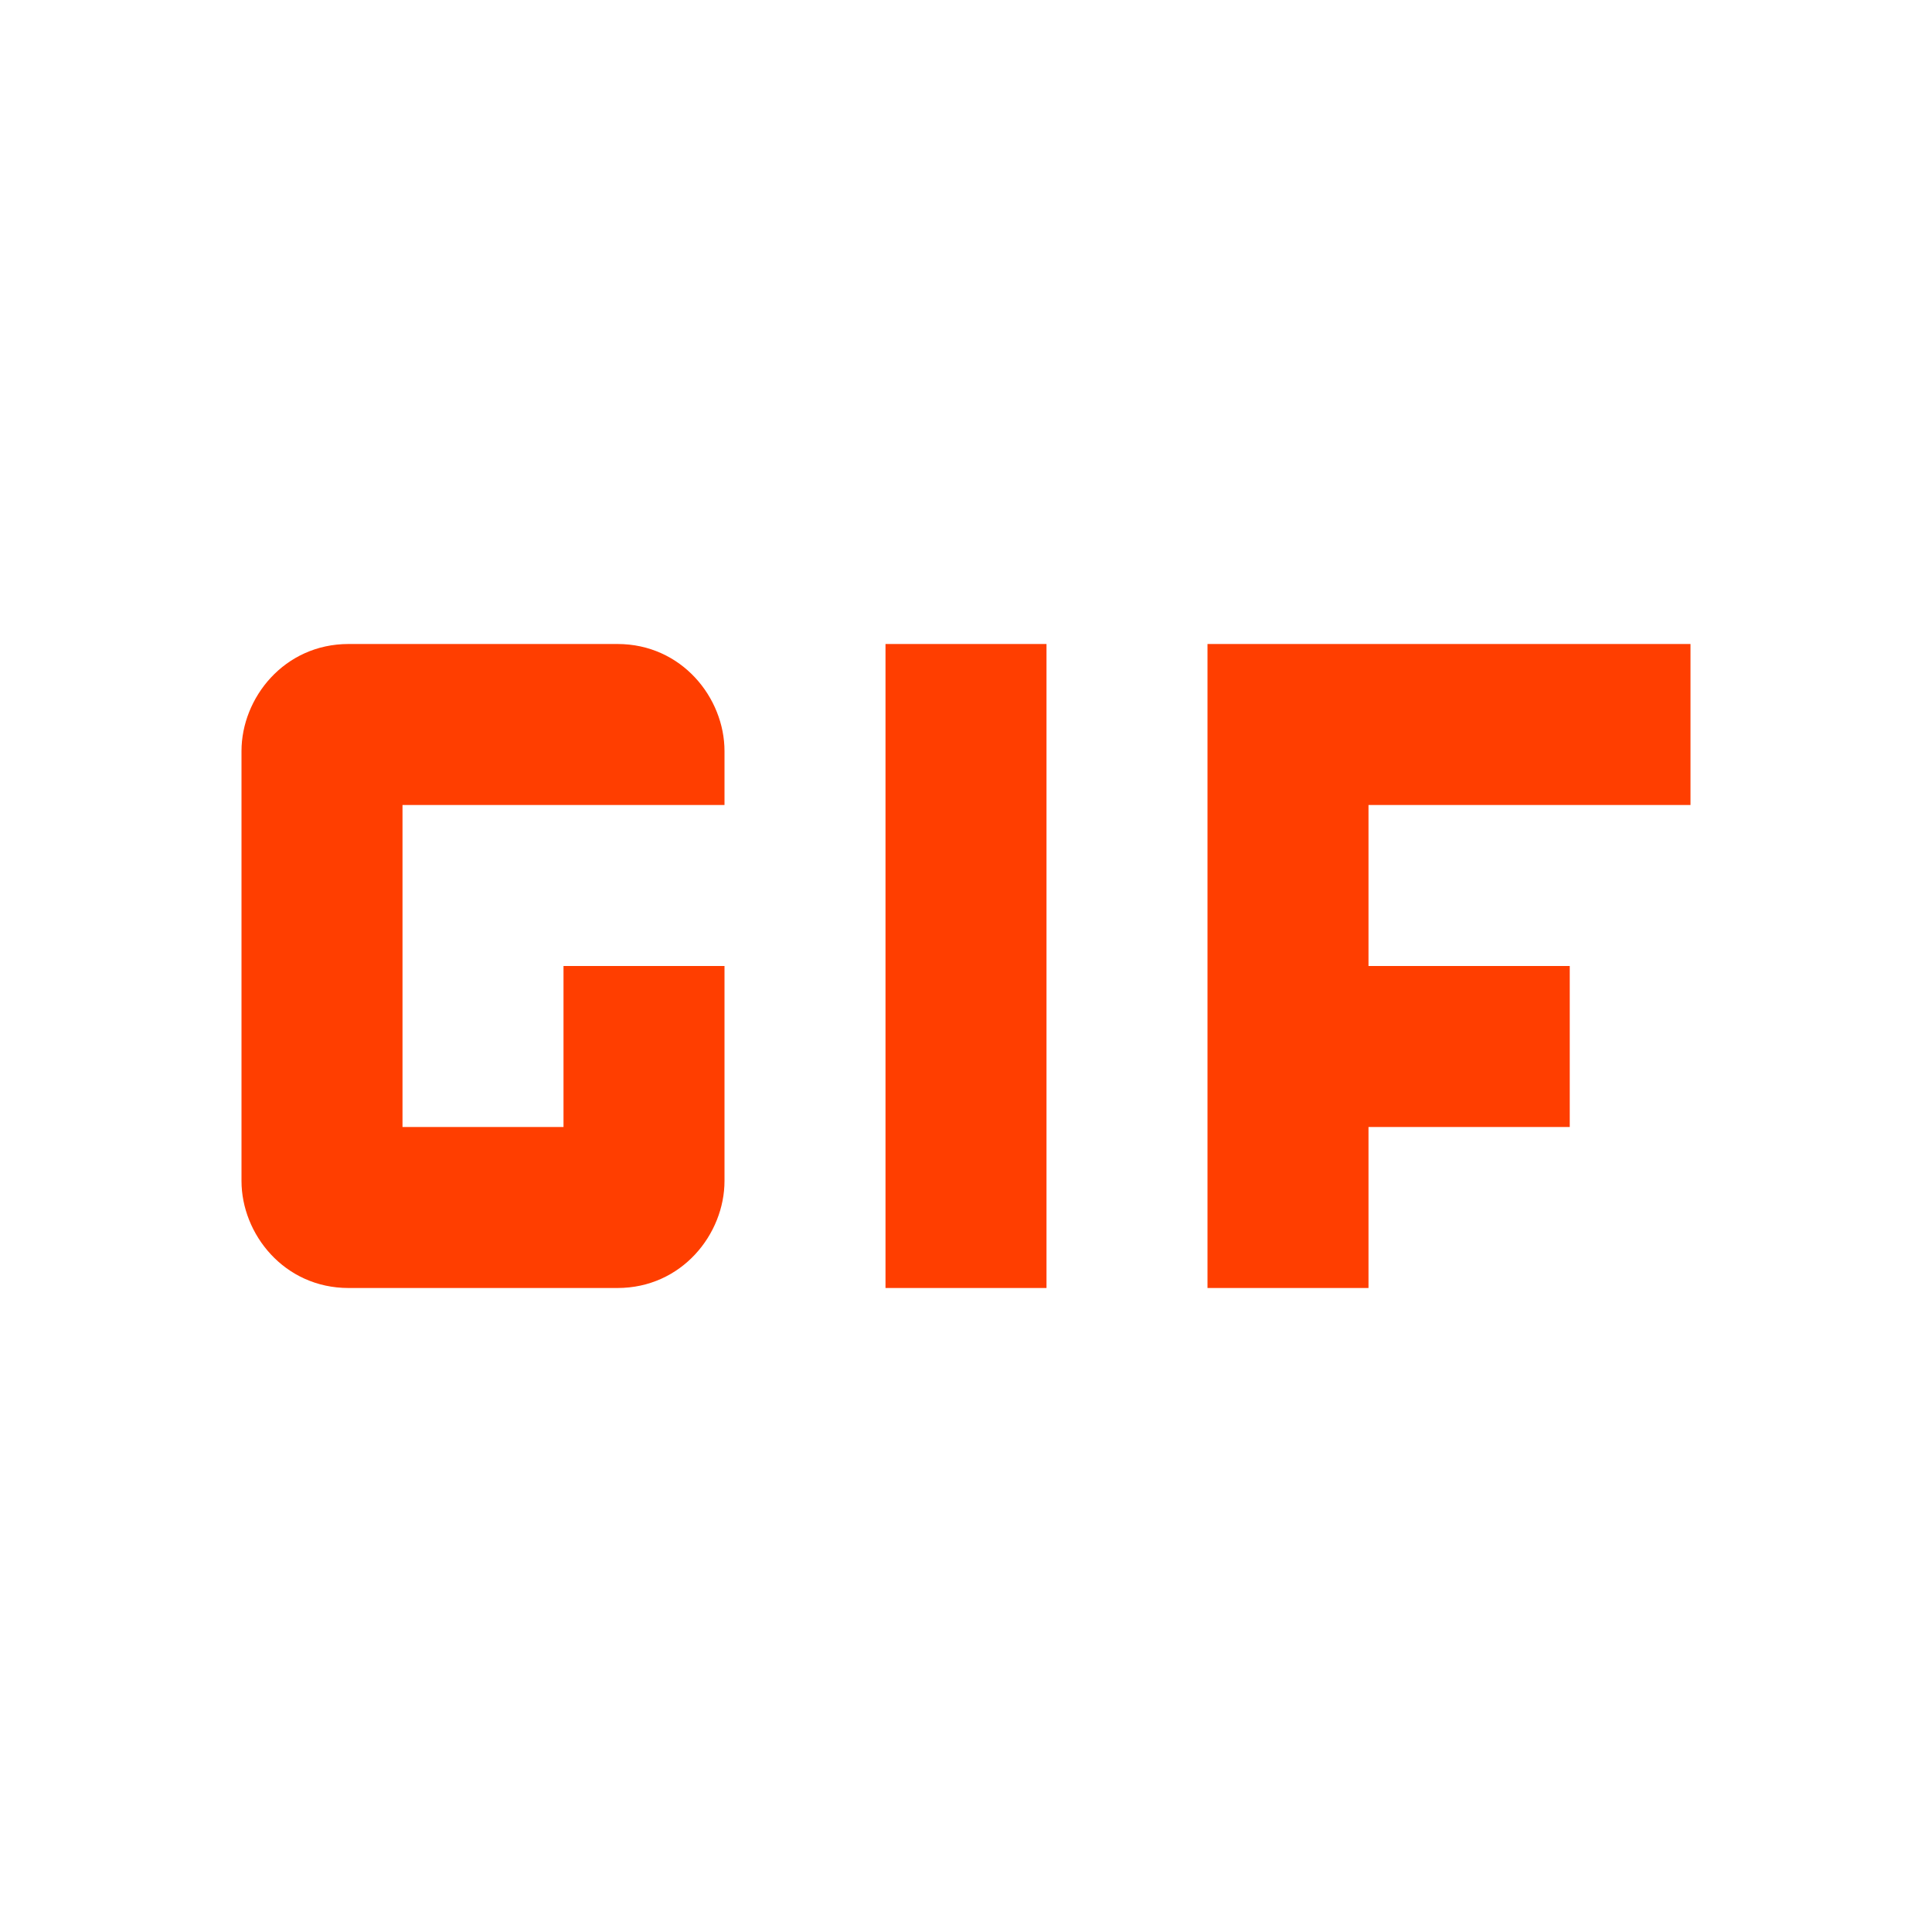
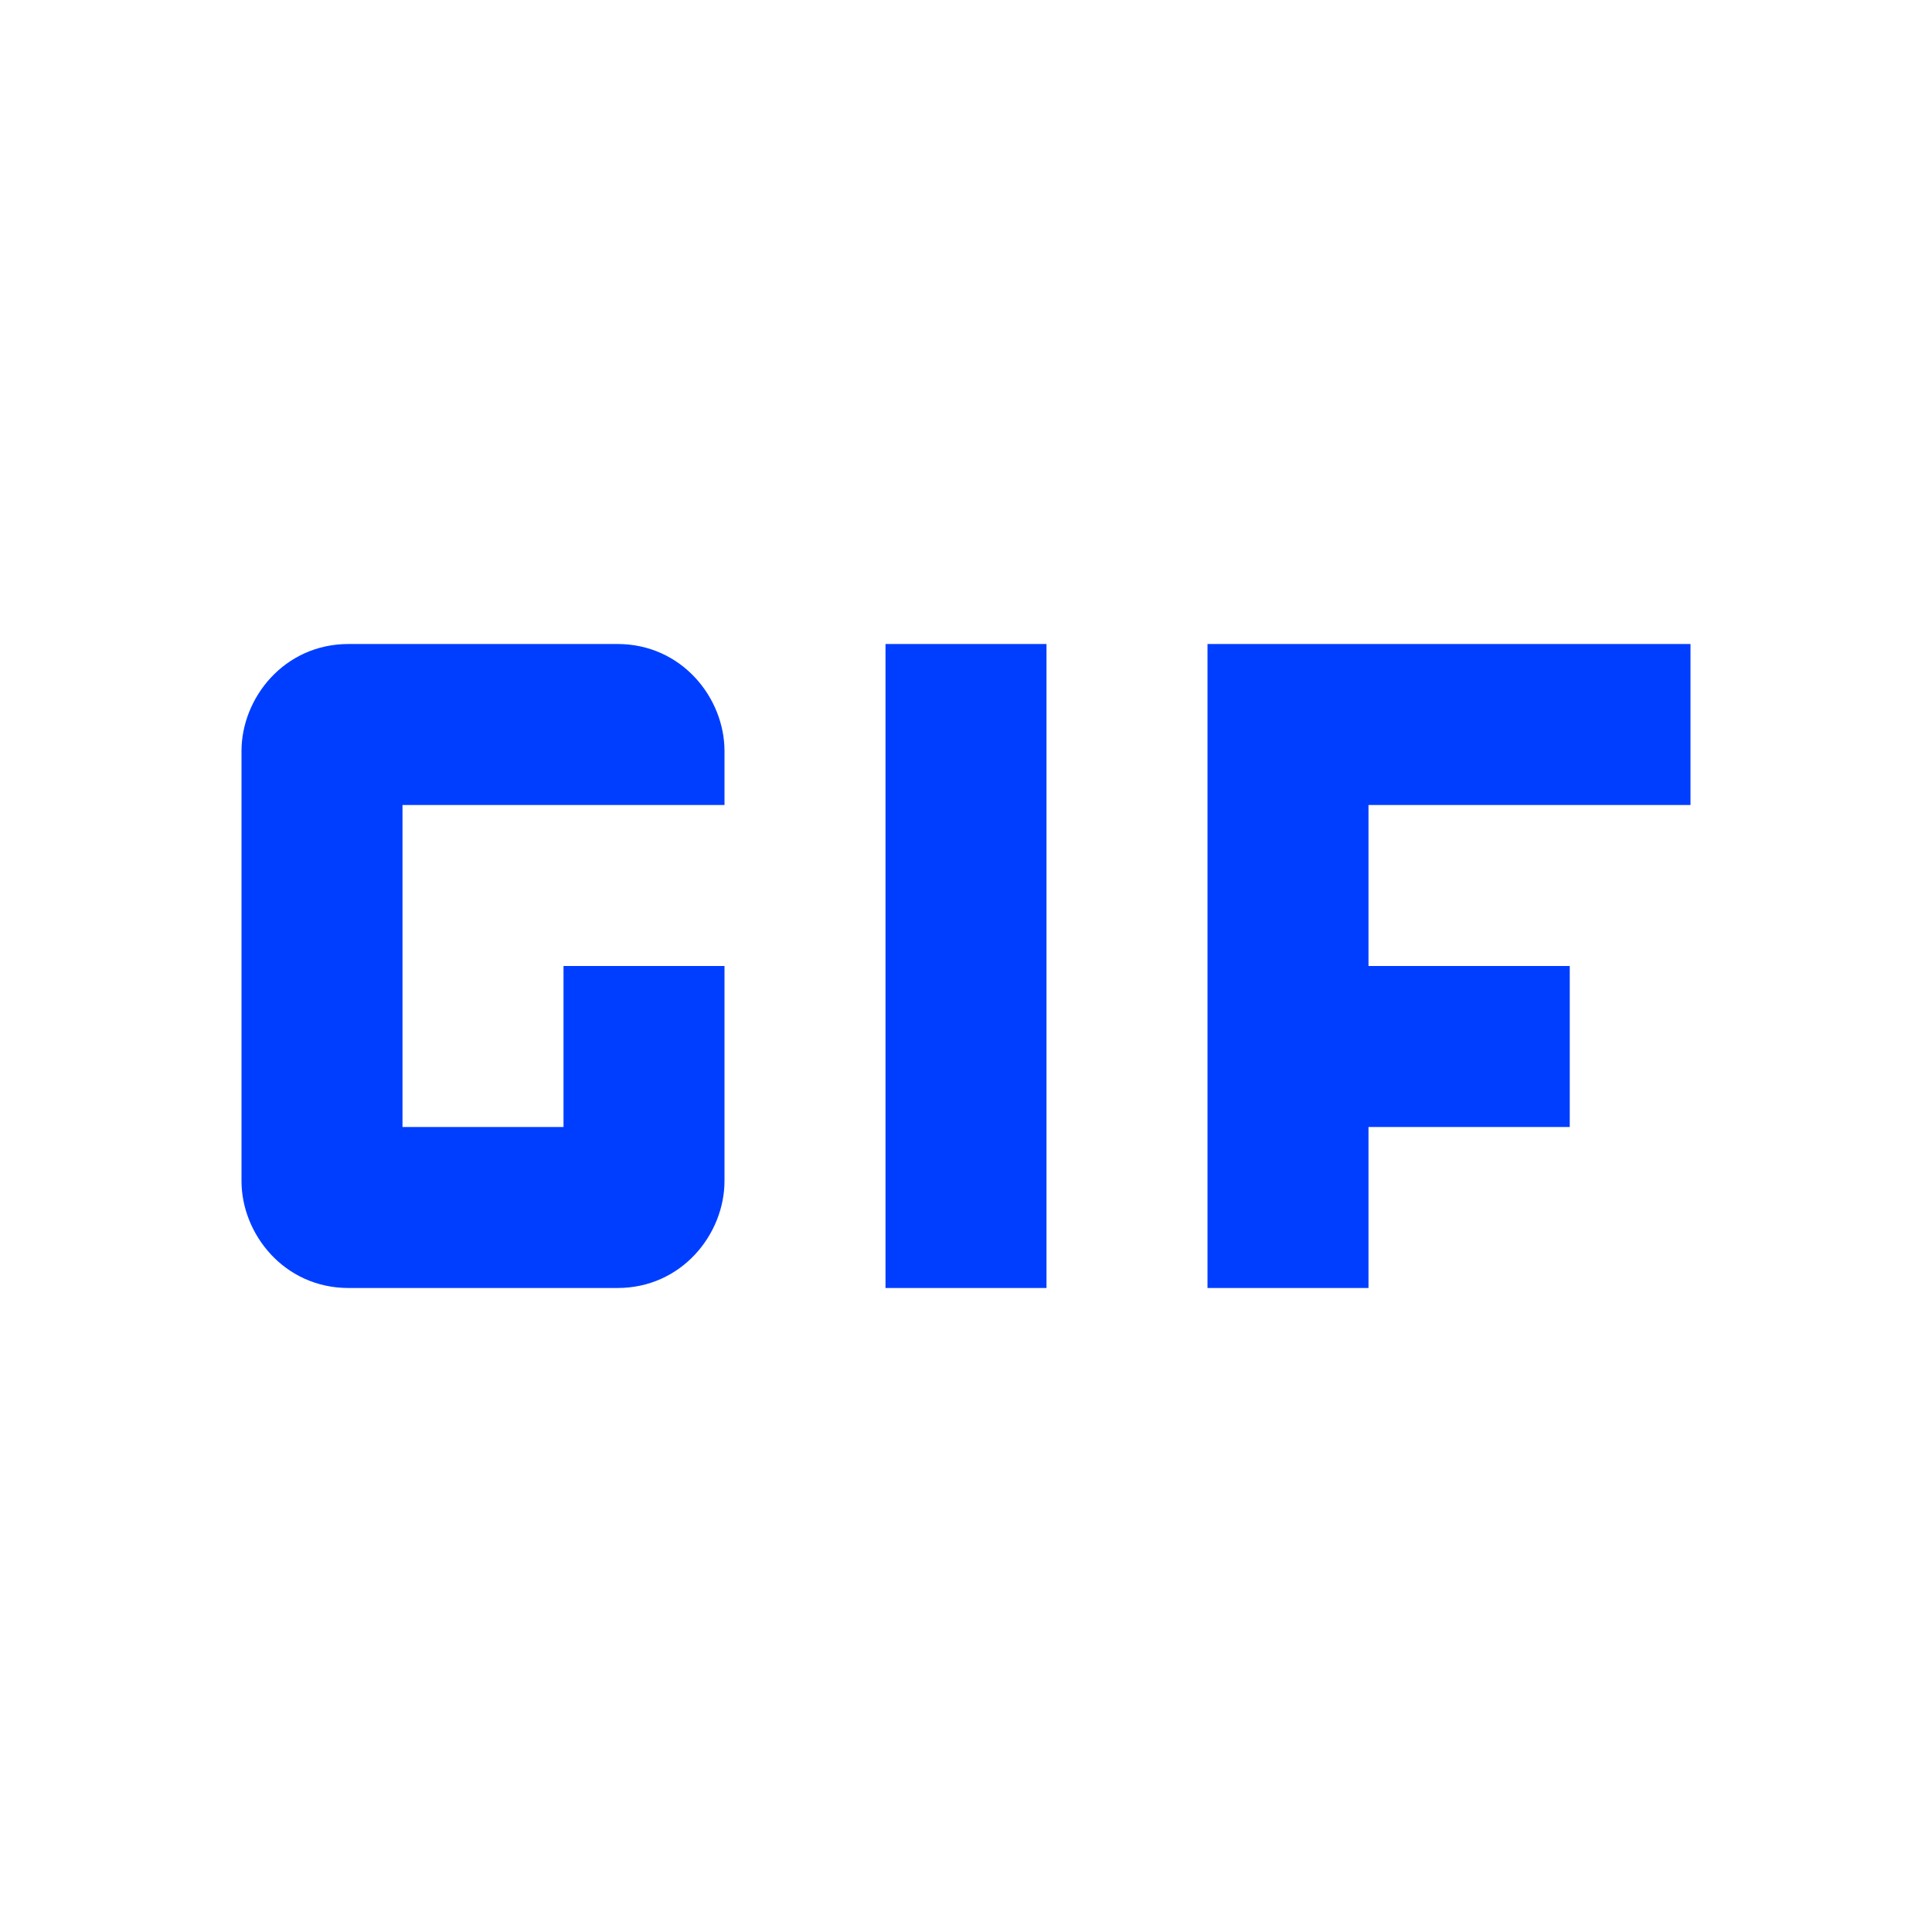
<svg xmlns="http://www.w3.org/2000/svg" height="24" viewBox="0 0 24 24" width="24">
-   <path d="m11 8h2v8h-2zm-3.33 0h-3.34c-.8 0-1.33.67-1.33 1.33v5.34c0 .66.53 1.33 1.33 1.33h3.34c.8 0 1.33-.67 1.33-1.33v-2.67h-2v2h-2v-4h4v-.67c0-.66-.53-1.33-1.33-1.33m13.33 2v-2h-6v8h2v-2h2.5v-2h-2.5v-2z" fill="#ff3e00" />
+   <path d="m11 8h2v8h-2zm-3.33 0h-3.34c-.8 0-1.33.67-1.33 1.33v5.34c0 .66.53 1.33 1.33 1.33h3.34c.8 0 1.33-.67 1.33-1.33v-2.67h-2v2h-2v-4h4v-.67c0-.66-.53-1.33-1.33-1.33m13.33 2v-2h-6v8h2v-2h2.5v-2h-2.5v-2z" fill="#003eff" />
</svg>
